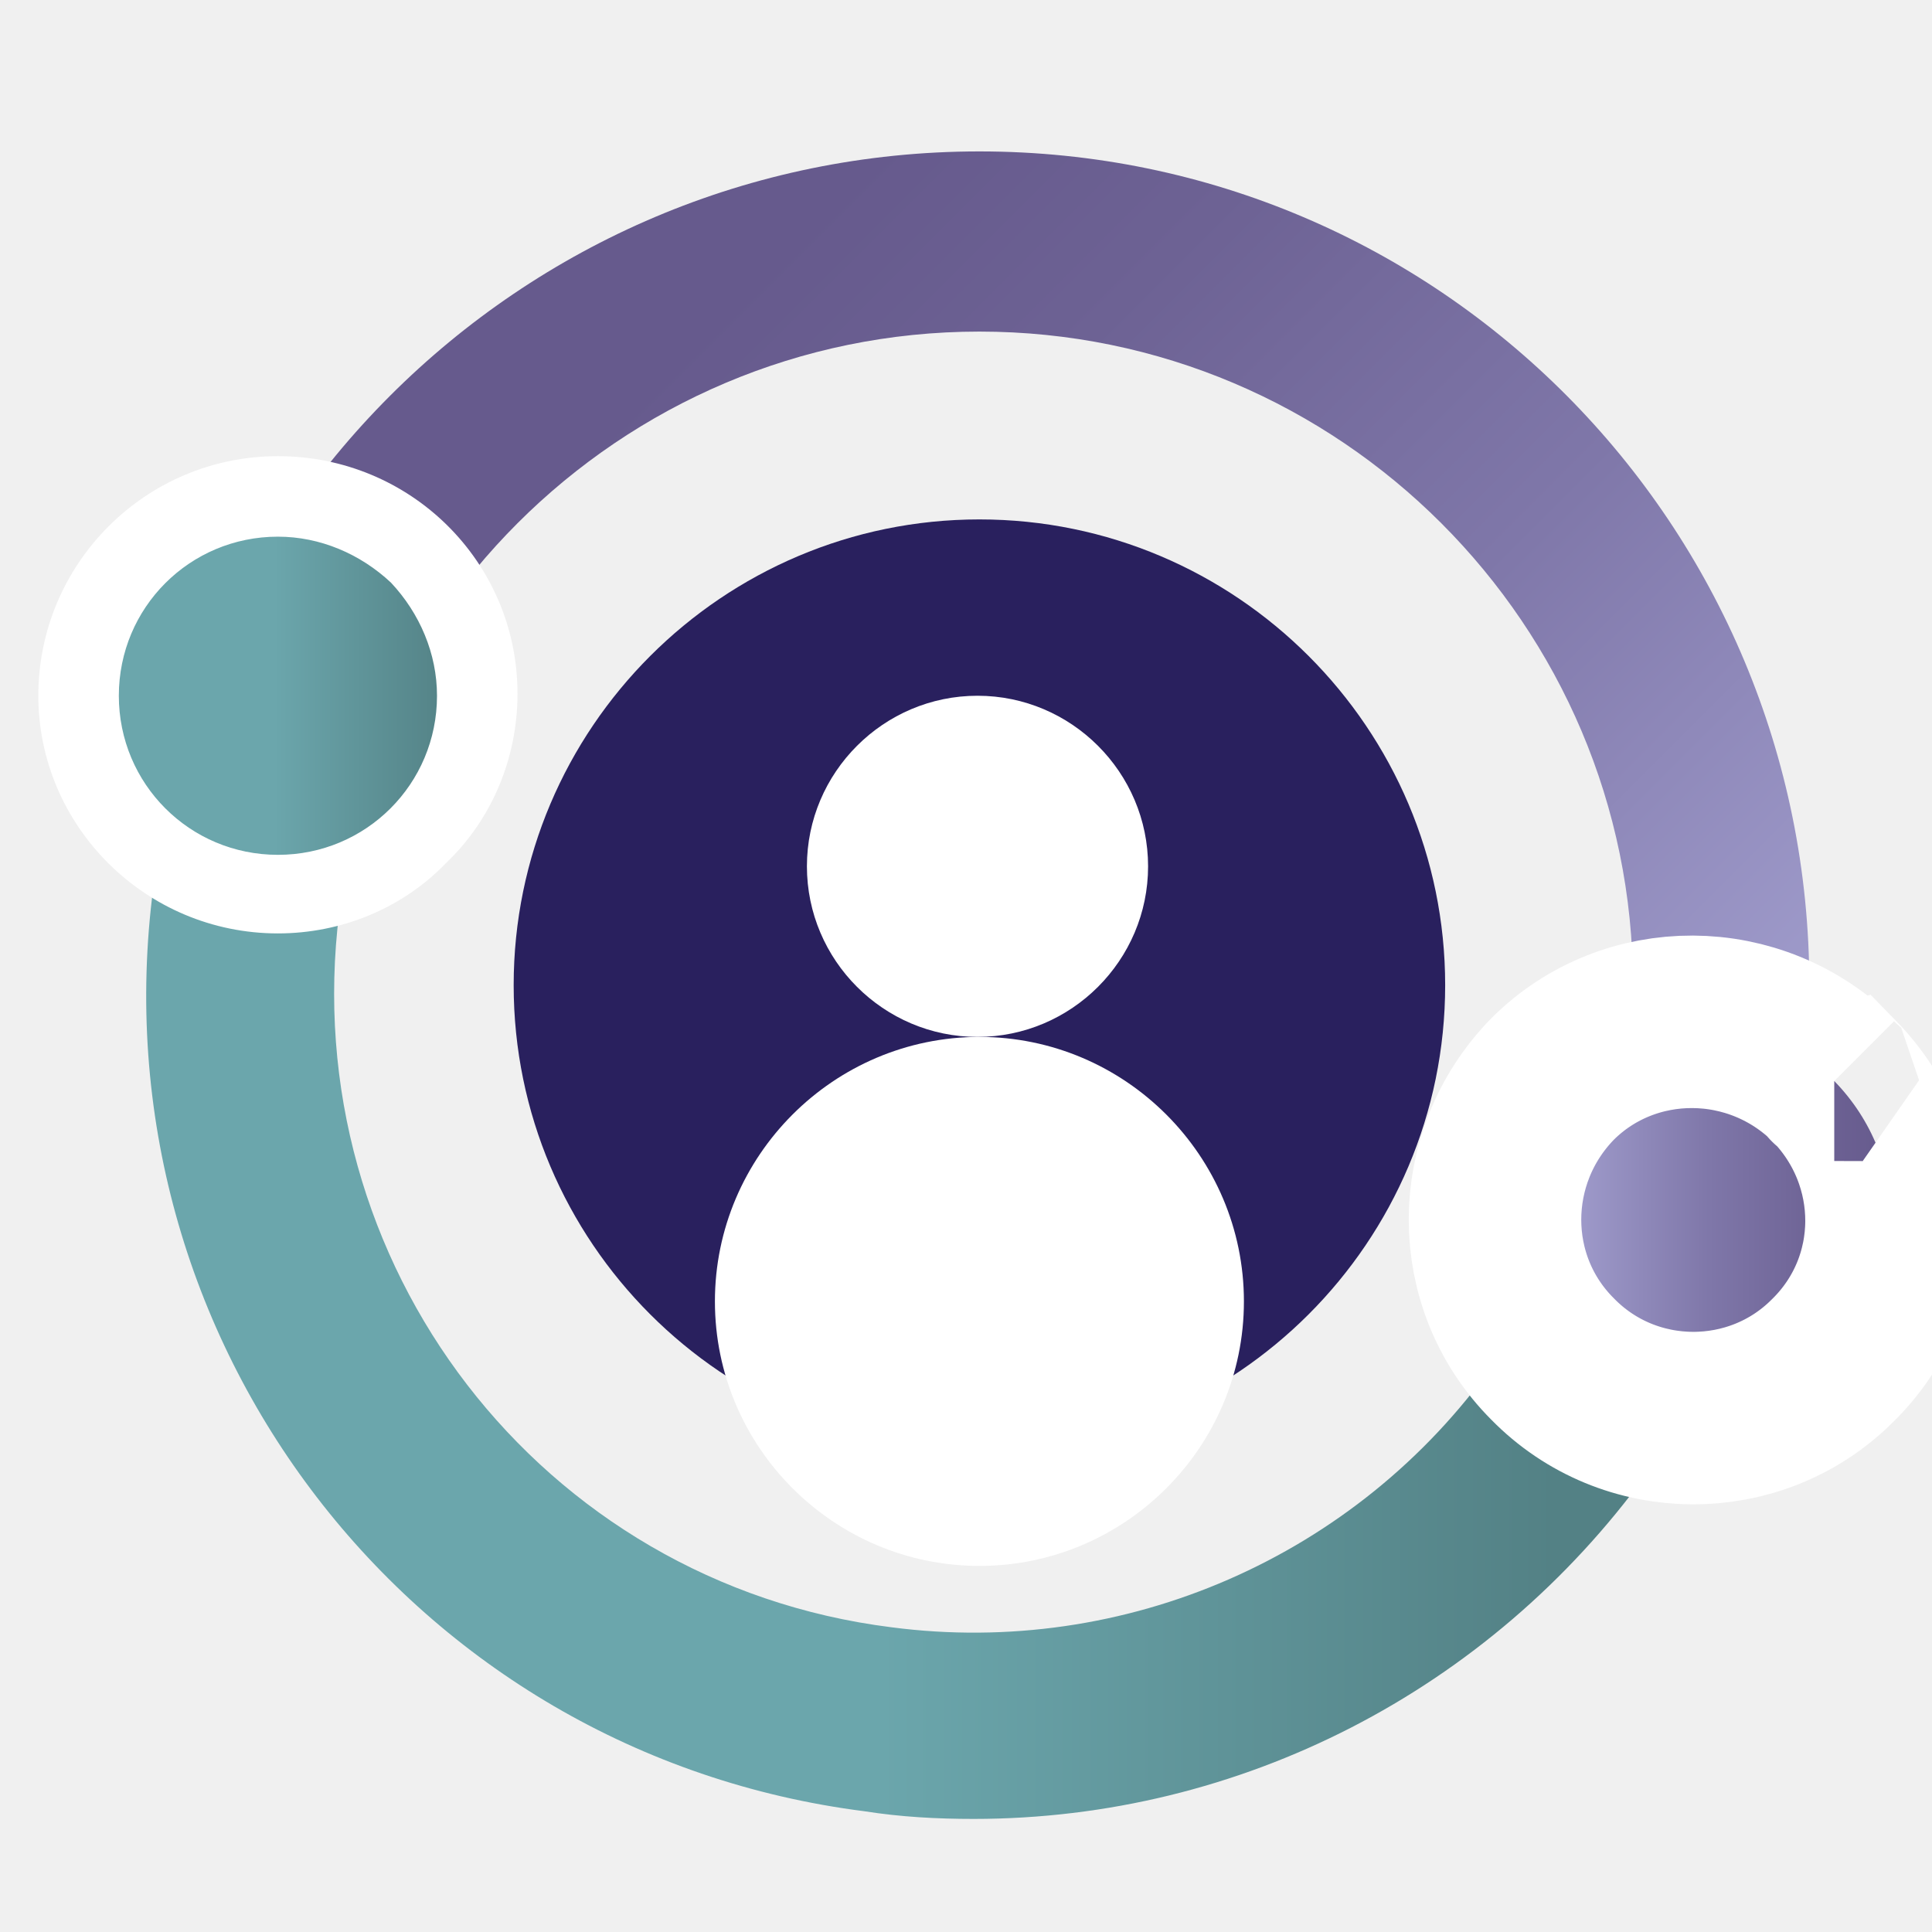
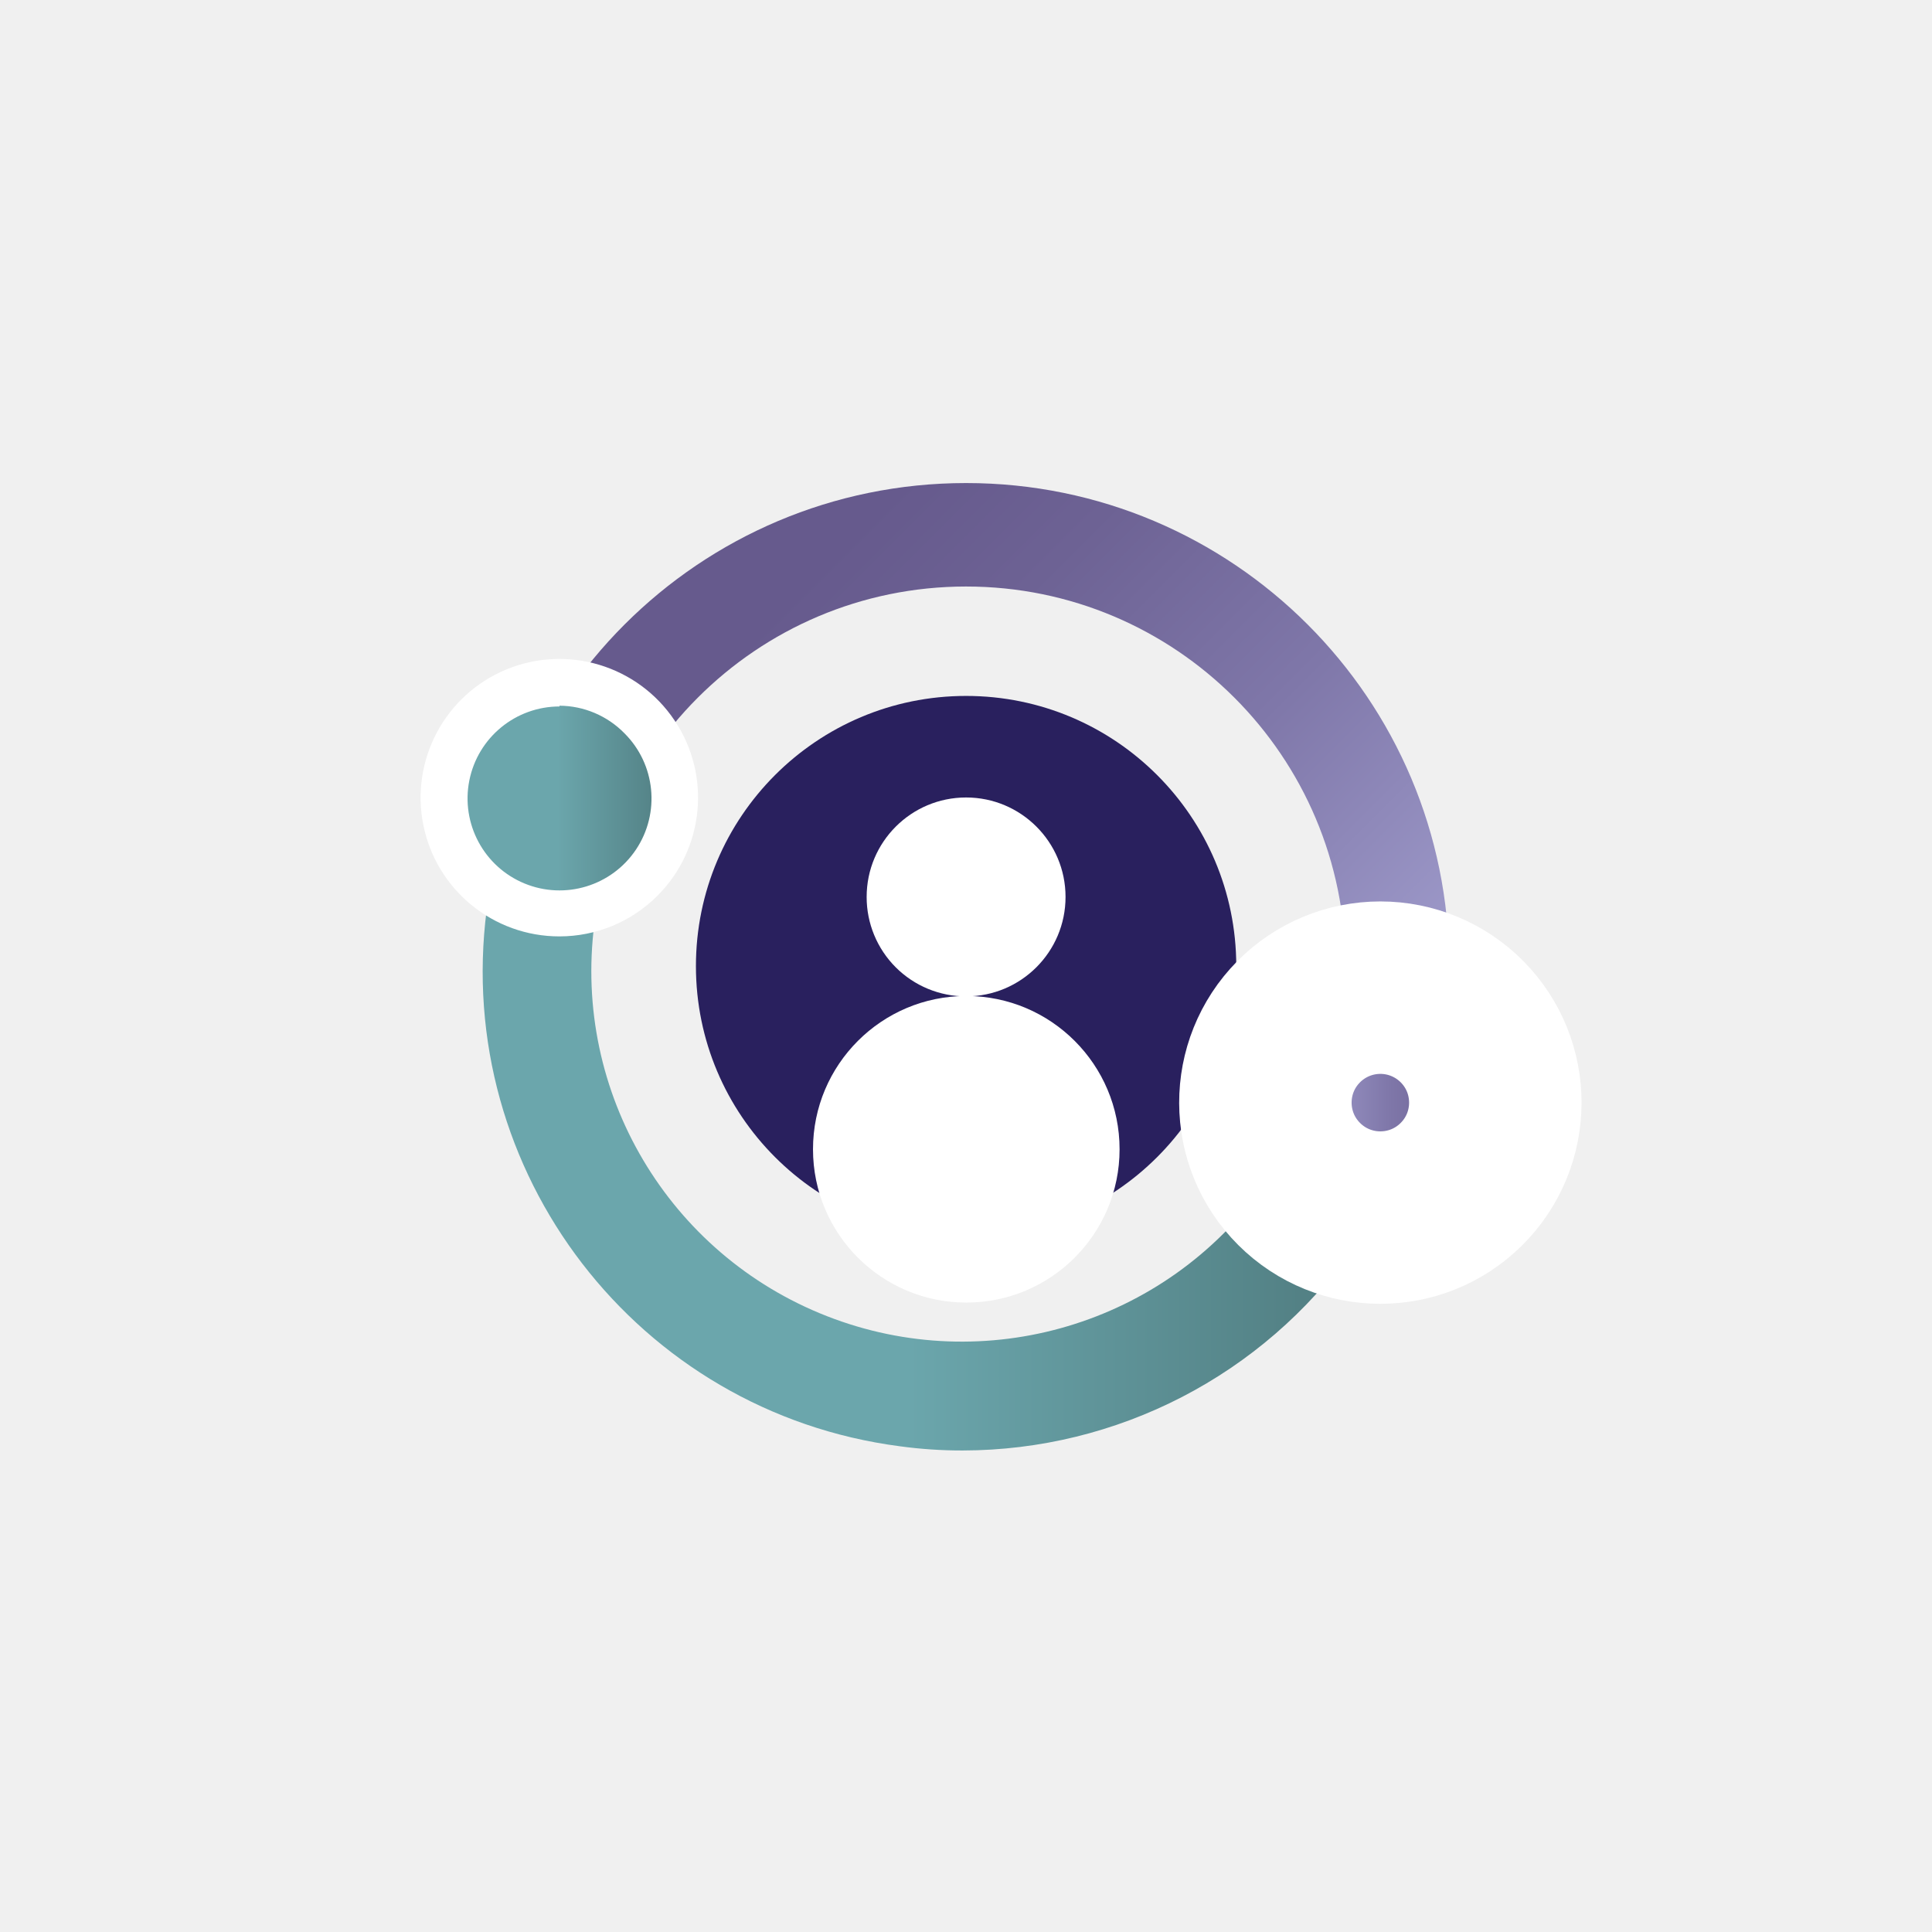
- <svg xmlns="http://www.w3.org/2000/svg" xmlns:xlink="http://www.w3.org/1999/xlink" version="1.1" id="Capa_1" x="0px" y="0px" viewBox="0 0 100.8 100.8" style="enable-background:new 0 0 100.8 100.8;" xml:space="preserve">
-   <style type="text/css">
- 	.st0{fill:#29205E;}
- 	.st1{fill:#FFFFFF;}
- 	.st2{clip-path:url(#SVGID_2_);}
- 	.st3{clip-path:url(#SVGID_4_);}
- 	.st4{fill:url(#SVGID_5_);}
- 	.st5{fill:url(#SVGID_6_);}
- 	.st6{fill:url(#SVGID_7_);}
- 	.st7{fill:url(#SVGID_8_);stroke:#FFFFFF;stroke-width:9;stroke-miterlimit:10;}
- </style>
-   <g id="Capa_2_1_">
-     <g id="Capa_1-2">
-       <path class="st0" d="M26.8,51.4c0,13.4,10.9,24.3,24.3,24.3s24.3-10.9,24.3-24.3c0-13.4-10.9-24.3-24.3-24.3c0,0,0,0,0,0    C37.7,27.1,26.8,38,26.8,51.4" />
-       <path class="st1" d="M42.1,45.2c0-4.9,4-8.9,8.9-8.9s8.9,4,8.9,8.9s-4,8.9-8.9,8.9C46.1,54.1,42.1,50.1,42.1,45.2    C42.1,45.2,42.1,45.2,42.1,45.2" />
-       <path class="st1" d="M37.3,67.9c0-7.6,6.2-13.8,13.8-13.8s13.8,6.2,13.8,13.8s-6.2,13.8-13.8,13.8S37.3,75.5,37.3,67.9" />
-       <g>
-         <defs>
-           <path id="SVGID_1_" d="M103.4,69.5C98.3,66.7,4.1,29.4,4.1,29.4l17.1-35l69.2,4.6L103.4,69.5z" />
-         </defs>
-         <clipPath id="SVGID_2_">
-           <use xlink:href="#SVGID_1_" style="overflow:visible;" />
-         </clipPath>
-         <g class="st2">
-           <g>
-             <defs>
-               <path id="SVGID_3_" d="M17,51.4c0-18.8,15.3-34.1,34.1-34.1c18.8,0,34.1,15.3,34.1,34.1S69.9,85.5,51.1,85.5c0,0,0,0,0,0        C32.2,85.5,17,70.2,17,51.4 M7.6,51.4c0,24,19.4,43.4,43.4,43.4s43.4-19.4,43.4-43.4S75.1,7.9,51.1,7.9c0,0,0,0,0,0        C27.1,7.9,7.6,27.4,7.6,51.4" />
-             </defs>
-             <clipPath id="SVGID_4_">
-               <use xlink:href="#SVGID_3_" style="overflow:visible;" />
-             </clipPath>
-             <g class="st3">
-               <linearGradient id="SVGID_5_" gradientUnits="userSpaceOnUse" x1="486.496" y1="3097.88" x2="486.979" y2="3097.88" gradientTransform="matrix(-118.7515 -118.7515 118.7515 -118.7515 -310021 425735.188)">
-                 <stop offset="0" style="stop-color:#B3B3E1" />
-                 <stop offset="0" style="stop-color:#B3B3E1" />
-                 <stop offset="0.21" style="stop-color:#9E9ACA" />
-                 <stop offset="0.54" style="stop-color:#7F77A9" />
-                 <stop offset="0.82" style="stop-color:#6D6294" />
-                 <stop offset="1" style="stop-color:#665A8D" />
-               </linearGradient>
-               <polygon class="st4" points="-35.8,51.4 51.1,-35.5 137.9,51.4 51.1,138.2       " />
-             </g>
-           </g>
+ <svg xmlns="http://www.w3.org/2000/svg" xmlns:xlink="http://www.w3.org/1999/xlink" viewBox="0 0 100.83 100.83">
+   <defs>
+     <style>.cls-1{fill:none;}.cls-2{fill:#29205e;}.cls-3{fill:#fff;}.cls-4{clip-path:url(#clip-path);}.cls-5{clip-path:url(#clip-path-2);}.cls-6{fill:url(#Degradado_sin_nombre_2);}.cls-7{fill:url(#Degradado_sin_nombre_56);}.cls-8{fill:url(#Degradado_sin_nombre_56-2);}.cls-9{stroke:#fff;stroke-miterlimit:10;stroke-width:9px;fill:url(#Degradado_sin_nombre_2-2);}</style>
+     <clipPath id="clip-path" transform="translate(21.96 17.32)">
+       <path id="SVGID" class="cls-1" d="M58.83,43.62C55.86,42,1.22,20.34,1.22,20.34L11.14,0,51.28,2.66Z" />
+     </clipPath>
+     <clipPath id="clip-path-2" transform="translate(21.96 17.32)">
+       <path id="SVGID-2" data-name="SVGID" class="cls-1" d="M8.66,33.1a19.8,19.8,0,1,1,19.8,19.79A19.81,19.81,0,0,1,8.66,33.1m-5.41,0A25.21,25.21,0,1,0,28.46,7.89,25.21,25.21,0,0,0,3.25,33.1" />
+     </clipPath>
+     <linearGradient id="Degradado_sin_nombre_2" x1="736.22" y1="-2626.52" x2="736.5" y2="-2626.52" gradientTransform="matrix(0, -167.94, -167.94, 0, -441067.5, 123701.54)" gradientUnits="userSpaceOnUse">
+       <stop offset="0" stop-color="#b3b3e1" />
+       <stop offset="0" stop-color="#b3b3e1" />
+       <stop offset="0.21" stop-color="#9e9aca" />
+       <stop offset="0.54" stop-color="#7f77a9" />
+       <stop offset="0.82" stop-color="#6d6294" />
+       <stop offset="1" stop-color="#665a8d" />
+     </linearGradient>
+     <linearGradient id="Degradado_sin_nombre_56" x1="3.24" y1="44.25" x2="48.64" y2="44.25" gradientUnits="userSpaceOnUse">
+       <stop offset="0.49" stop-color="#6ba6ac" />
+       <stop offset="0.94" stop-color="#538185" />
+     </linearGradient>
+     <linearGradient id="Degradado_sin_nombre_56-2" x1="1.22" y1="24.31" x2="13.25" y2="24.31" xlink:href="#Degradado_sin_nombre_56" />
+     <linearGradient id="Degradado_sin_nombre_2-2" x1="44.06" y1="40.29" x2="56.1" y2="40.29" gradientTransform="matrix(1, 0, 0, 1, 0, 0)" xlink:href="#Degradado_sin_nombre_2" />
+   </defs>
+   <g id="Capa_2" data-name="Capa 2">
+     <g id="Capa_1-2" data-name="Capa 1">
+       <path class="cls-2" d="M14.36,33.1A14.1,14.1,0,1,0,28.46,19,14.1,14.1,0,0,0,14.36,33.1" transform="translate(21.96 17.32)" />
+       <path class="cls-3" d="M23.27,29.49a5.19,5.19,0,1,1,5.19,5.19,5.18,5.18,0,0,1-5.19-5.19" transform="translate(21.96 17.32)" />
+       <path class="cls-3" d="M20.47,42.66a8,8,0,1,1,8,8,8,8,0,0,1-8-8" transform="translate(21.96 17.32)" />
+       <g class="cls-4">
+         <g class="cls-5">
+           <rect class="cls-6" x="-7.19" y="-2.55" width="71.3" height="71.3" transform="translate(6.89 47.14) rotate(-45)" />
        </g>
      </g>
-       <linearGradient id="SVGID_6_" gradientUnits="userSpaceOnUse" x1="-14.356" y1="48.584" x2="63.85" y2="48.584" gradientTransform="matrix(1 0 0 -1 21.96 119.21)">
-         <stop offset="0.49" style="stop-color:#6BA6AC" />
-         <stop offset="0.94" style="stop-color:#538185" />
-       </linearGradient>
-       <path class="st5" d="M50.8,94.9c-1.9,0-3.8-0.1-5.7-0.4C21.5,91.5,4.9,69.9,8,46.3l9.7,1.3c-2.3,18.3,10.5,35,28.8,37.3    c12.2,1.6,24.3-3.7,31.4-13.7l8,5.7C77.7,88.2,64.7,94.9,50.8,94.9z" />
-       <linearGradient id="SVGID_7_" gradientUnits="userSpaceOnUse" x1="-17.82" y1="83.026" x2="2.908" y2="83.026" gradientTransform="matrix(1 0 0 -1 21.96 119.21)">
-         <stop offset="0.49" style="stop-color:#6BA6AC" />
-         <stop offset="0.94" style="stop-color:#538185" />
-       </linearGradient>
-       <path class="st6" d="M21.8,28.9c4,4,4,10.6,0,14.6s-10.6,4-14.6,0c-4-4-4-10.5,0-14.6C11.2,24.8,17.7,24.8,21.8,28.9    C21.8,28.9,21.8,28.9,21.8,28.9z" />
-       <path class="st1" d="M14.5,48.7C7.6,48.7,2,43.1,2,36.3c0-6.9,5.6-12.5,12.5-12.5S27,29.3,27,36.2c0,3.3-1.3,6.5-3.7,8.8    C21,47.4,17.8,48.7,14.5,48.7z M14.5,28c-4.6,0-8.3,3.7-8.3,8.3s3.7,8.3,8.3,8.3c4.6,0,8.3-3.7,8.3-8.3c0-2.2-0.9-4.3-2.4-5.9    C18.8,28.9,16.7,28,14.5,28L14.5,28z" />
-       <linearGradient id="SVGID_8_" gradientUnits="userSpaceOnUse" x1="55.993" y1="55.553" x2="76.738" y2="55.553" gradientTransform="matrix(1 0 0 -1 21.96 119.21)">
-         <stop offset="0" style="stop-color:#B3B3E1" />
-         <stop offset="0" style="stop-color:#B3B3E1" />
-         <stop offset="0.21" style="stop-color:#9E9ACA" />
-         <stop offset="0.54" style="stop-color:#7F77A9" />
-         <stop offset="0.82" style="stop-color:#6D6294" />
-         <stop offset="1" style="stop-color:#665A8D" />
-       </linearGradient>
-       <path class="st7" d="M95.7,56.4c4,4.1,4,10.6-0.1,14.6C91.6,75,85,75,81,70.9c-4-4-4-10.5,0-14.6C85,52.3,91.6,52.3,95.7,56.4    C95.6,56.3,95.6,56.4,95.7,56.4z" />
+       <path class="cls-7" d="M28.28,58.38A23.91,23.91,0,0,1,25,58.16a25,25,0,0,1-21.56-28l5.62.73A19.34,19.34,0,0,0,44,44.57l4.62,3.3A25,25,0,0,1,28.28,58.38Z" transform="translate(21.96 17.32)" />
+       <path class="cls-8" d="M11.49,20.05a6,6,0,1,1-8.51,0A6,6,0,0,1,11.49,20.05Z" transform="translate(21.96 17.32)" />
+       <path class="cls-3" d="M7.24,31.55a7.24,7.24,0,1,1,5.11-2.12A7.22,7.22,0,0,1,7.24,31.55Zm0-12a4.8,4.8,0,1,0,3.39,1.4A4.79,4.79,0,0,0,7.24,19.51Z" transform="translate(21.96 17.32)" />
+       <path class="cls-9" d="M54.34,36a6,6,0,1,1-8.52,0A6,6,0,0,1,54.34,36Z" transform="translate(21.96 17.32)" />
    </g>
  </g>
</svg>
